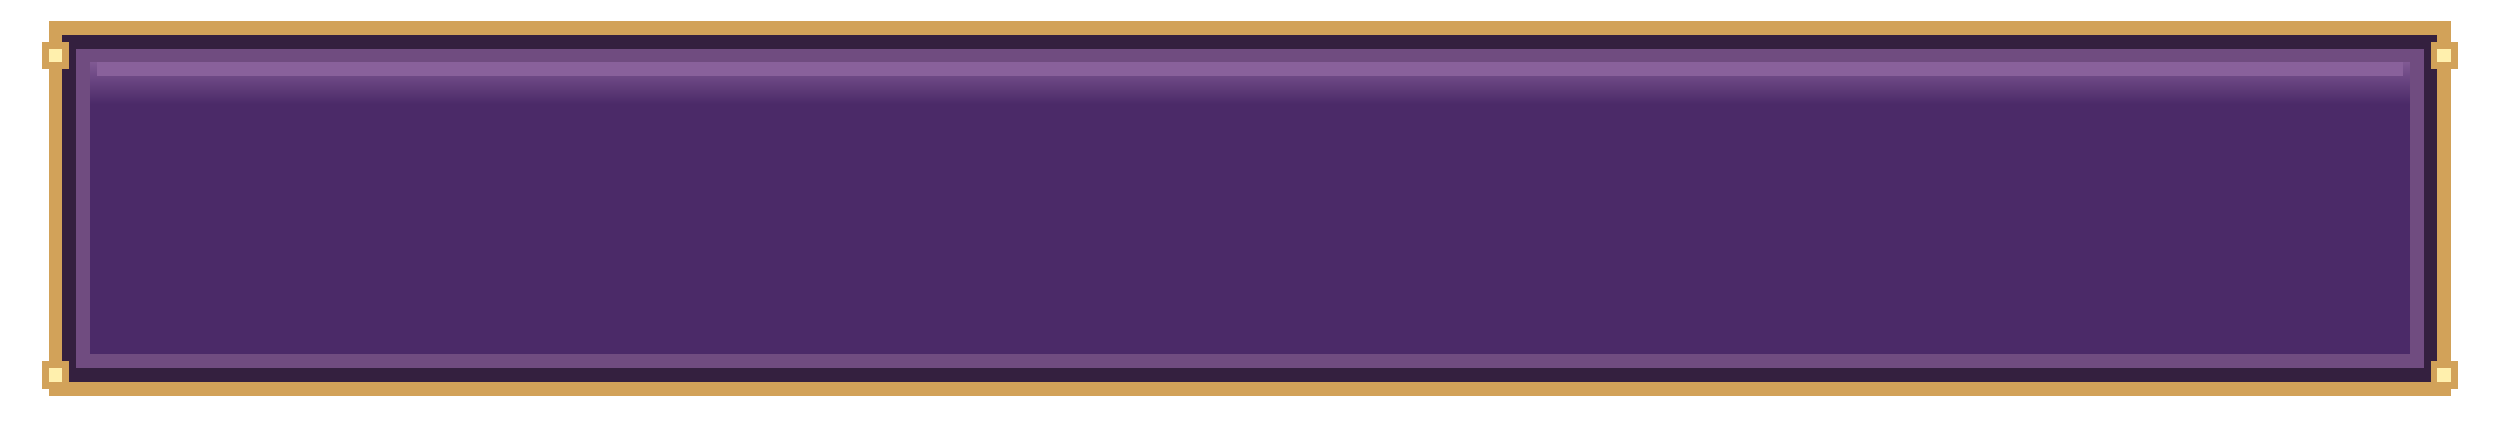
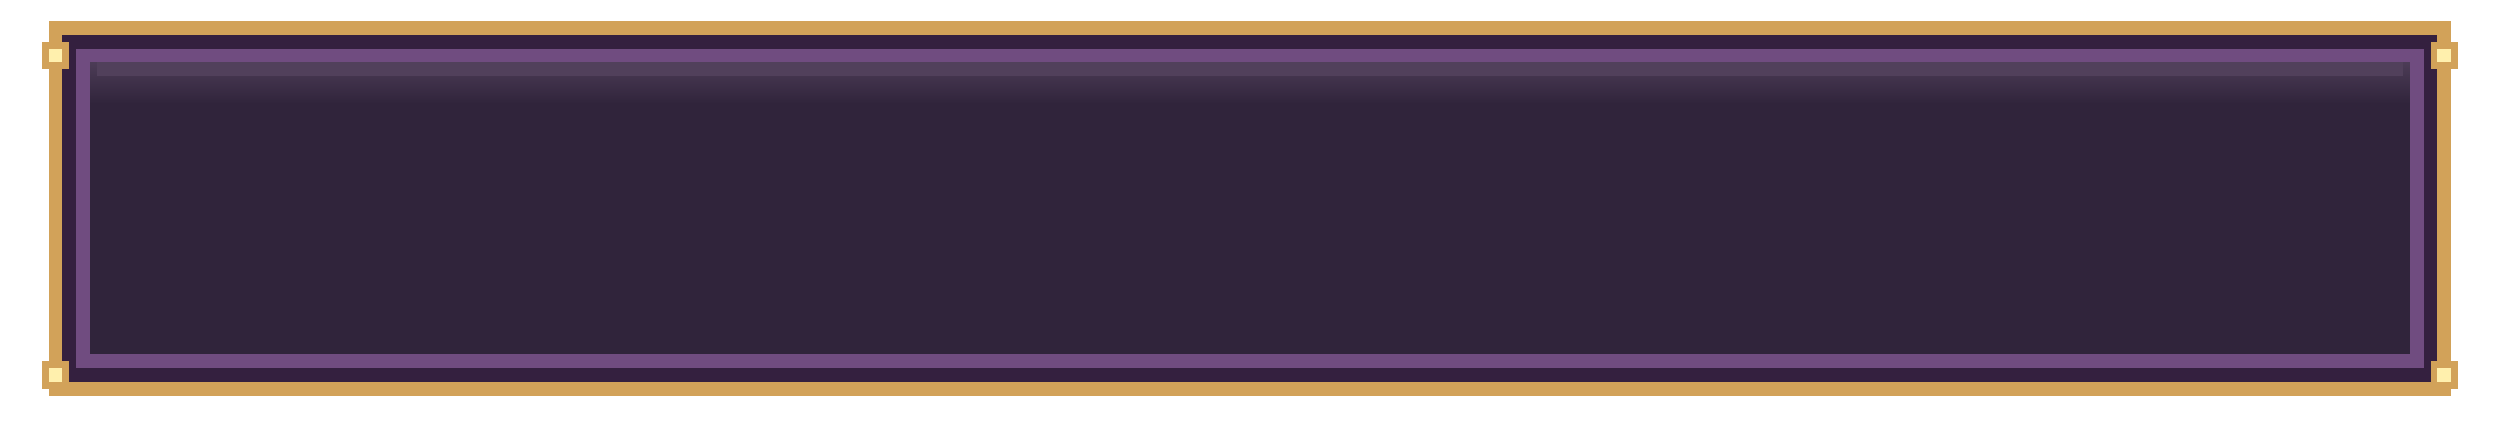
<svg xmlns="http://www.w3.org/2000/svg" width="360" height="64" viewBox="0 0 360 64">
  <defs>
    <linearGradient id="face" x2="0" y2="1">
-       <stop stop-color="#89619b" />
-       <stop offset=".16" stop-color="#4b2a68" />
-       <stop offset="1" stop-color="#4b2a68" />
+       <stop stop-color="#51405b" />
+       <stop offset=".16" stop-color="#30243b" />
+       <stop offset="1" stop-color="#30243b" />
    </linearGradient>
  </defs>
  <g shape-rendering="crispEdges">
    <path d="M8 4H352V56H8Z" fill="#34203f" stroke="#d2a259" stroke-width="2" />
    <path d="M12 8H348V52H12Z" fill="url(#face)" stroke="#704c80" stroke-width="2" />
-     <path d="M14 10H346" stroke="#89619b" stroke-width="2" />
+     <path d="M14 10H346" stroke="#51405b" stroke-width="2" />
    <rect x="6" y="6" width="4" height="4" fill="#d2a259" />
    <rect x="7" y="7" width="2" height="2" fill="#fff0ad" />
    <rect x="350" y="6" width="4" height="4" fill="#d2a259" />
    <rect x="351" y="7" width="2" height="2" fill="#fff0ad" />
    <rect x="6" y="52" width="4" height="4" fill="#d2a259" />
    <rect x="7" y="53" width="2" height="2" fill="#fff0ad" />
    <rect x="350" y="52" width="4" height="4" fill="#d2a259" />
    <rect x="351" y="53" width="2" height="2" fill="#fff0ad" />
  </g>
</svg>
